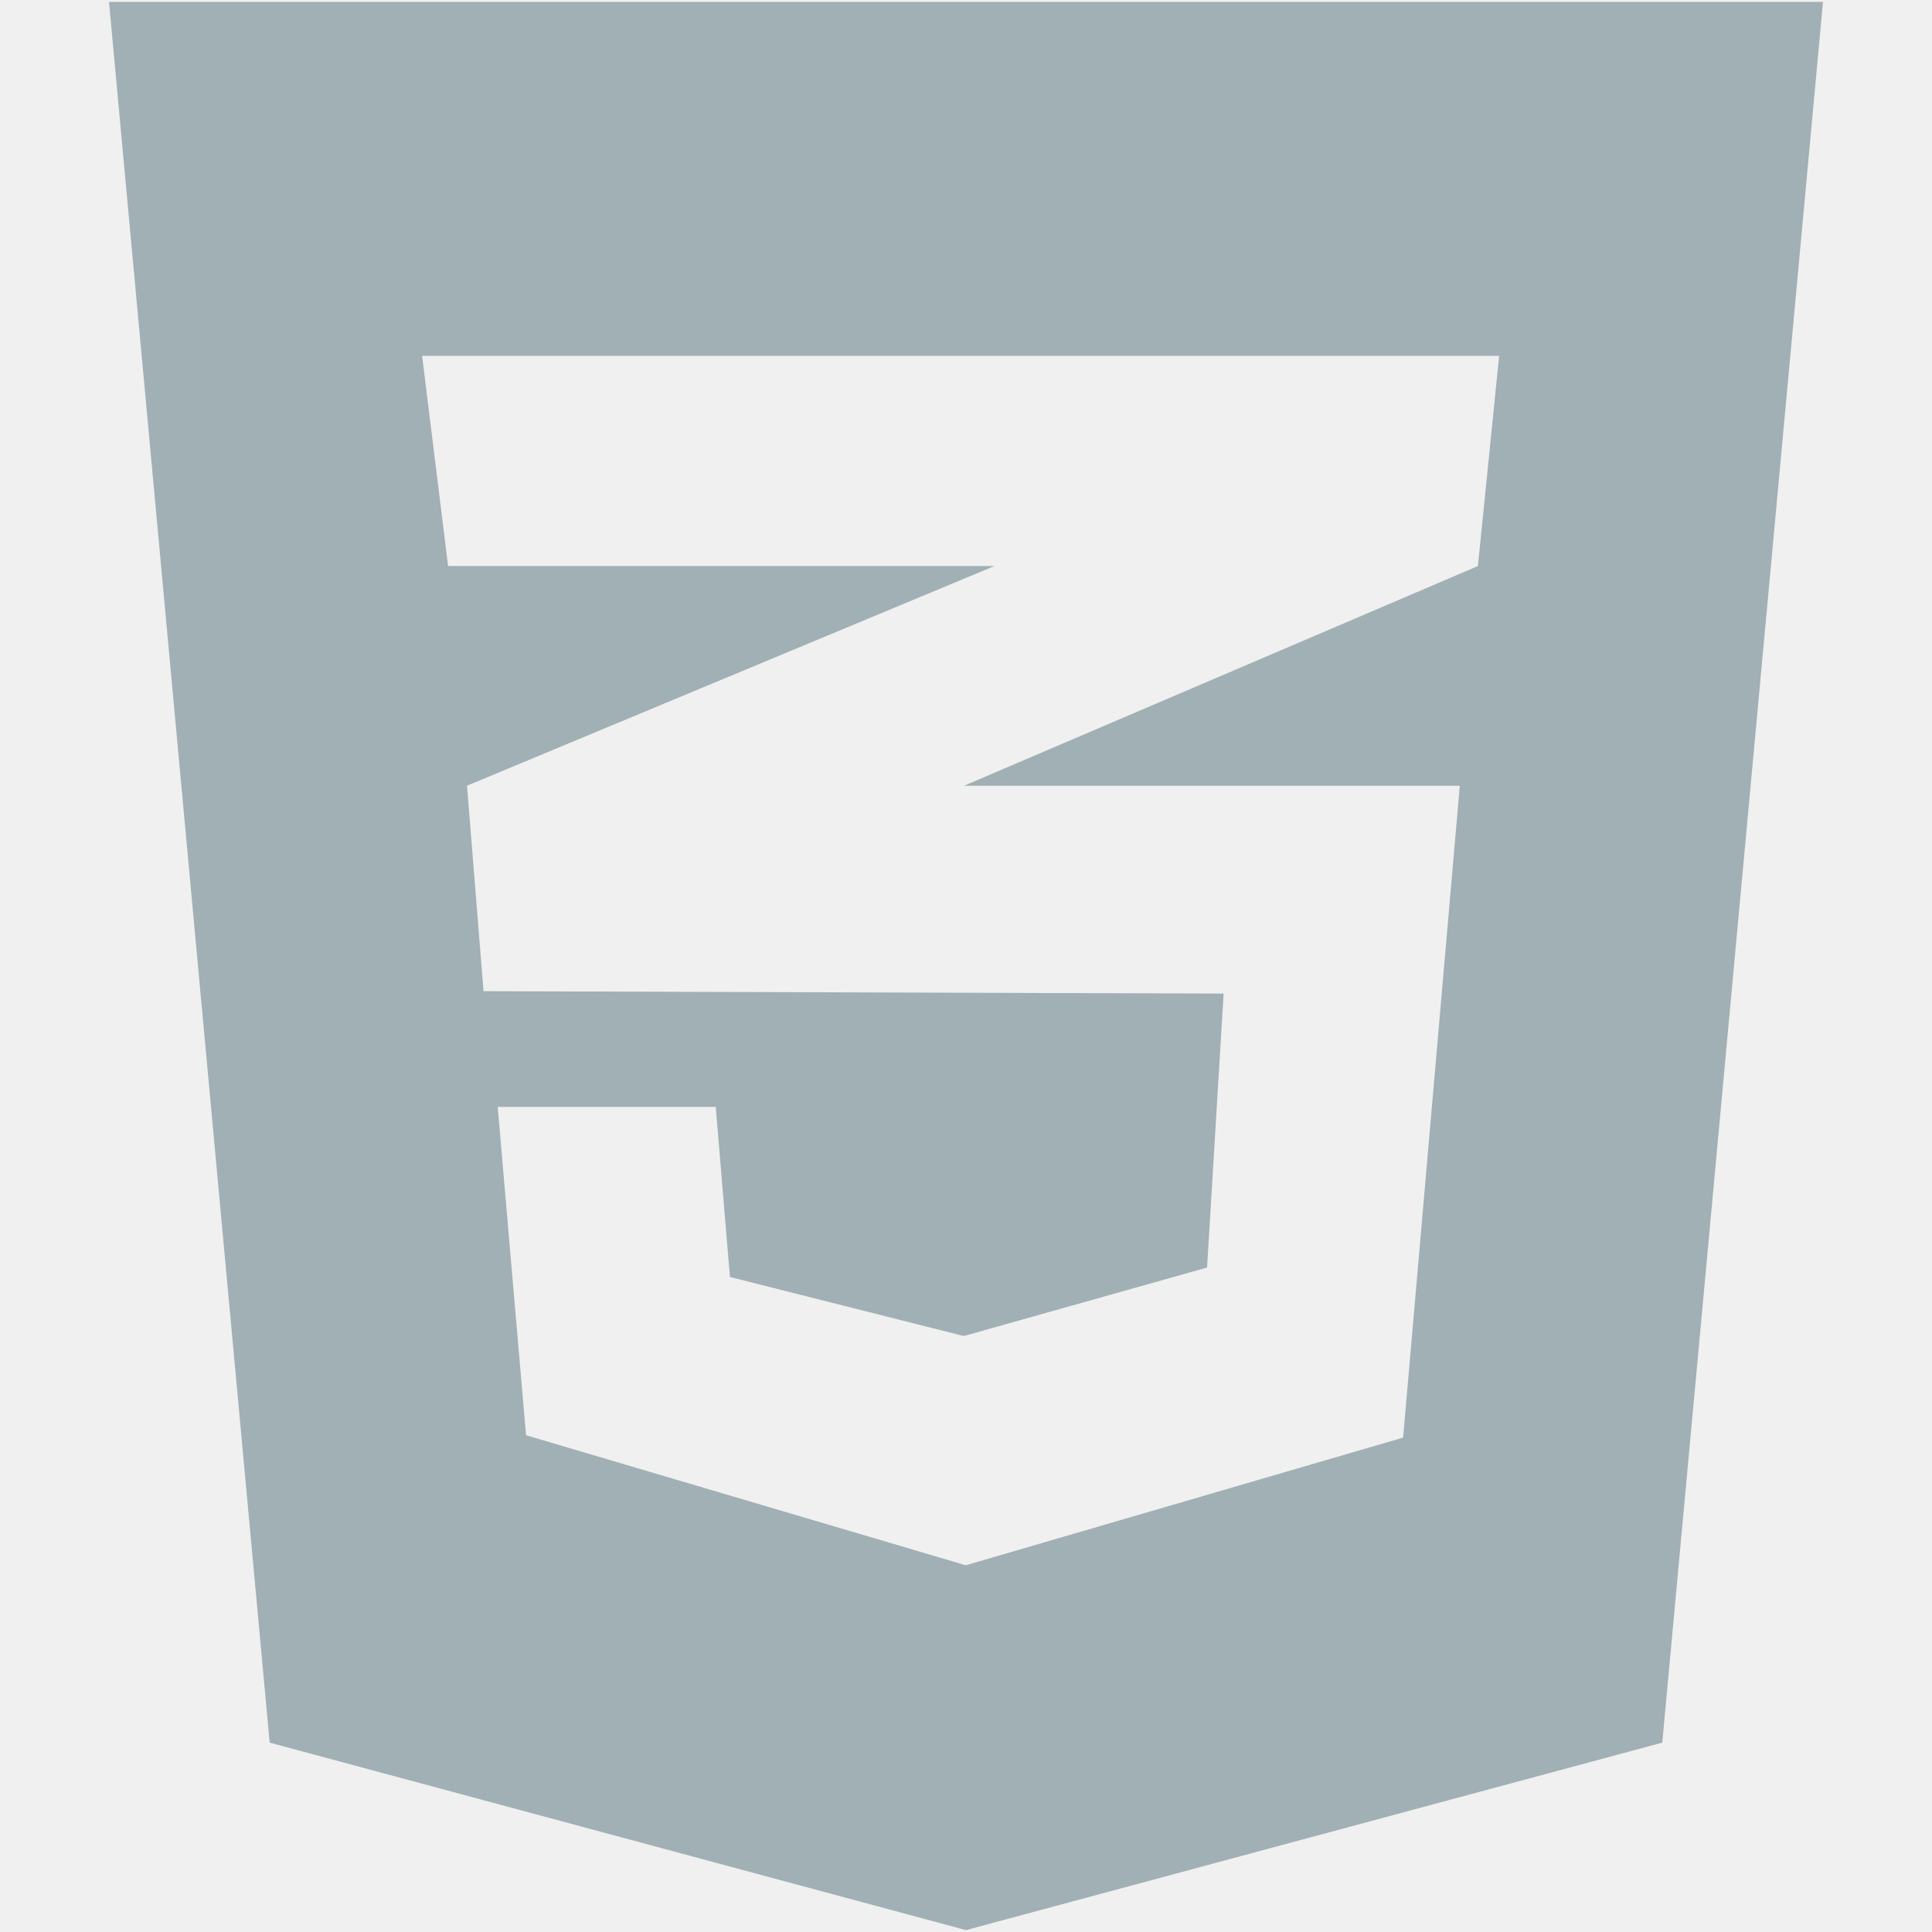
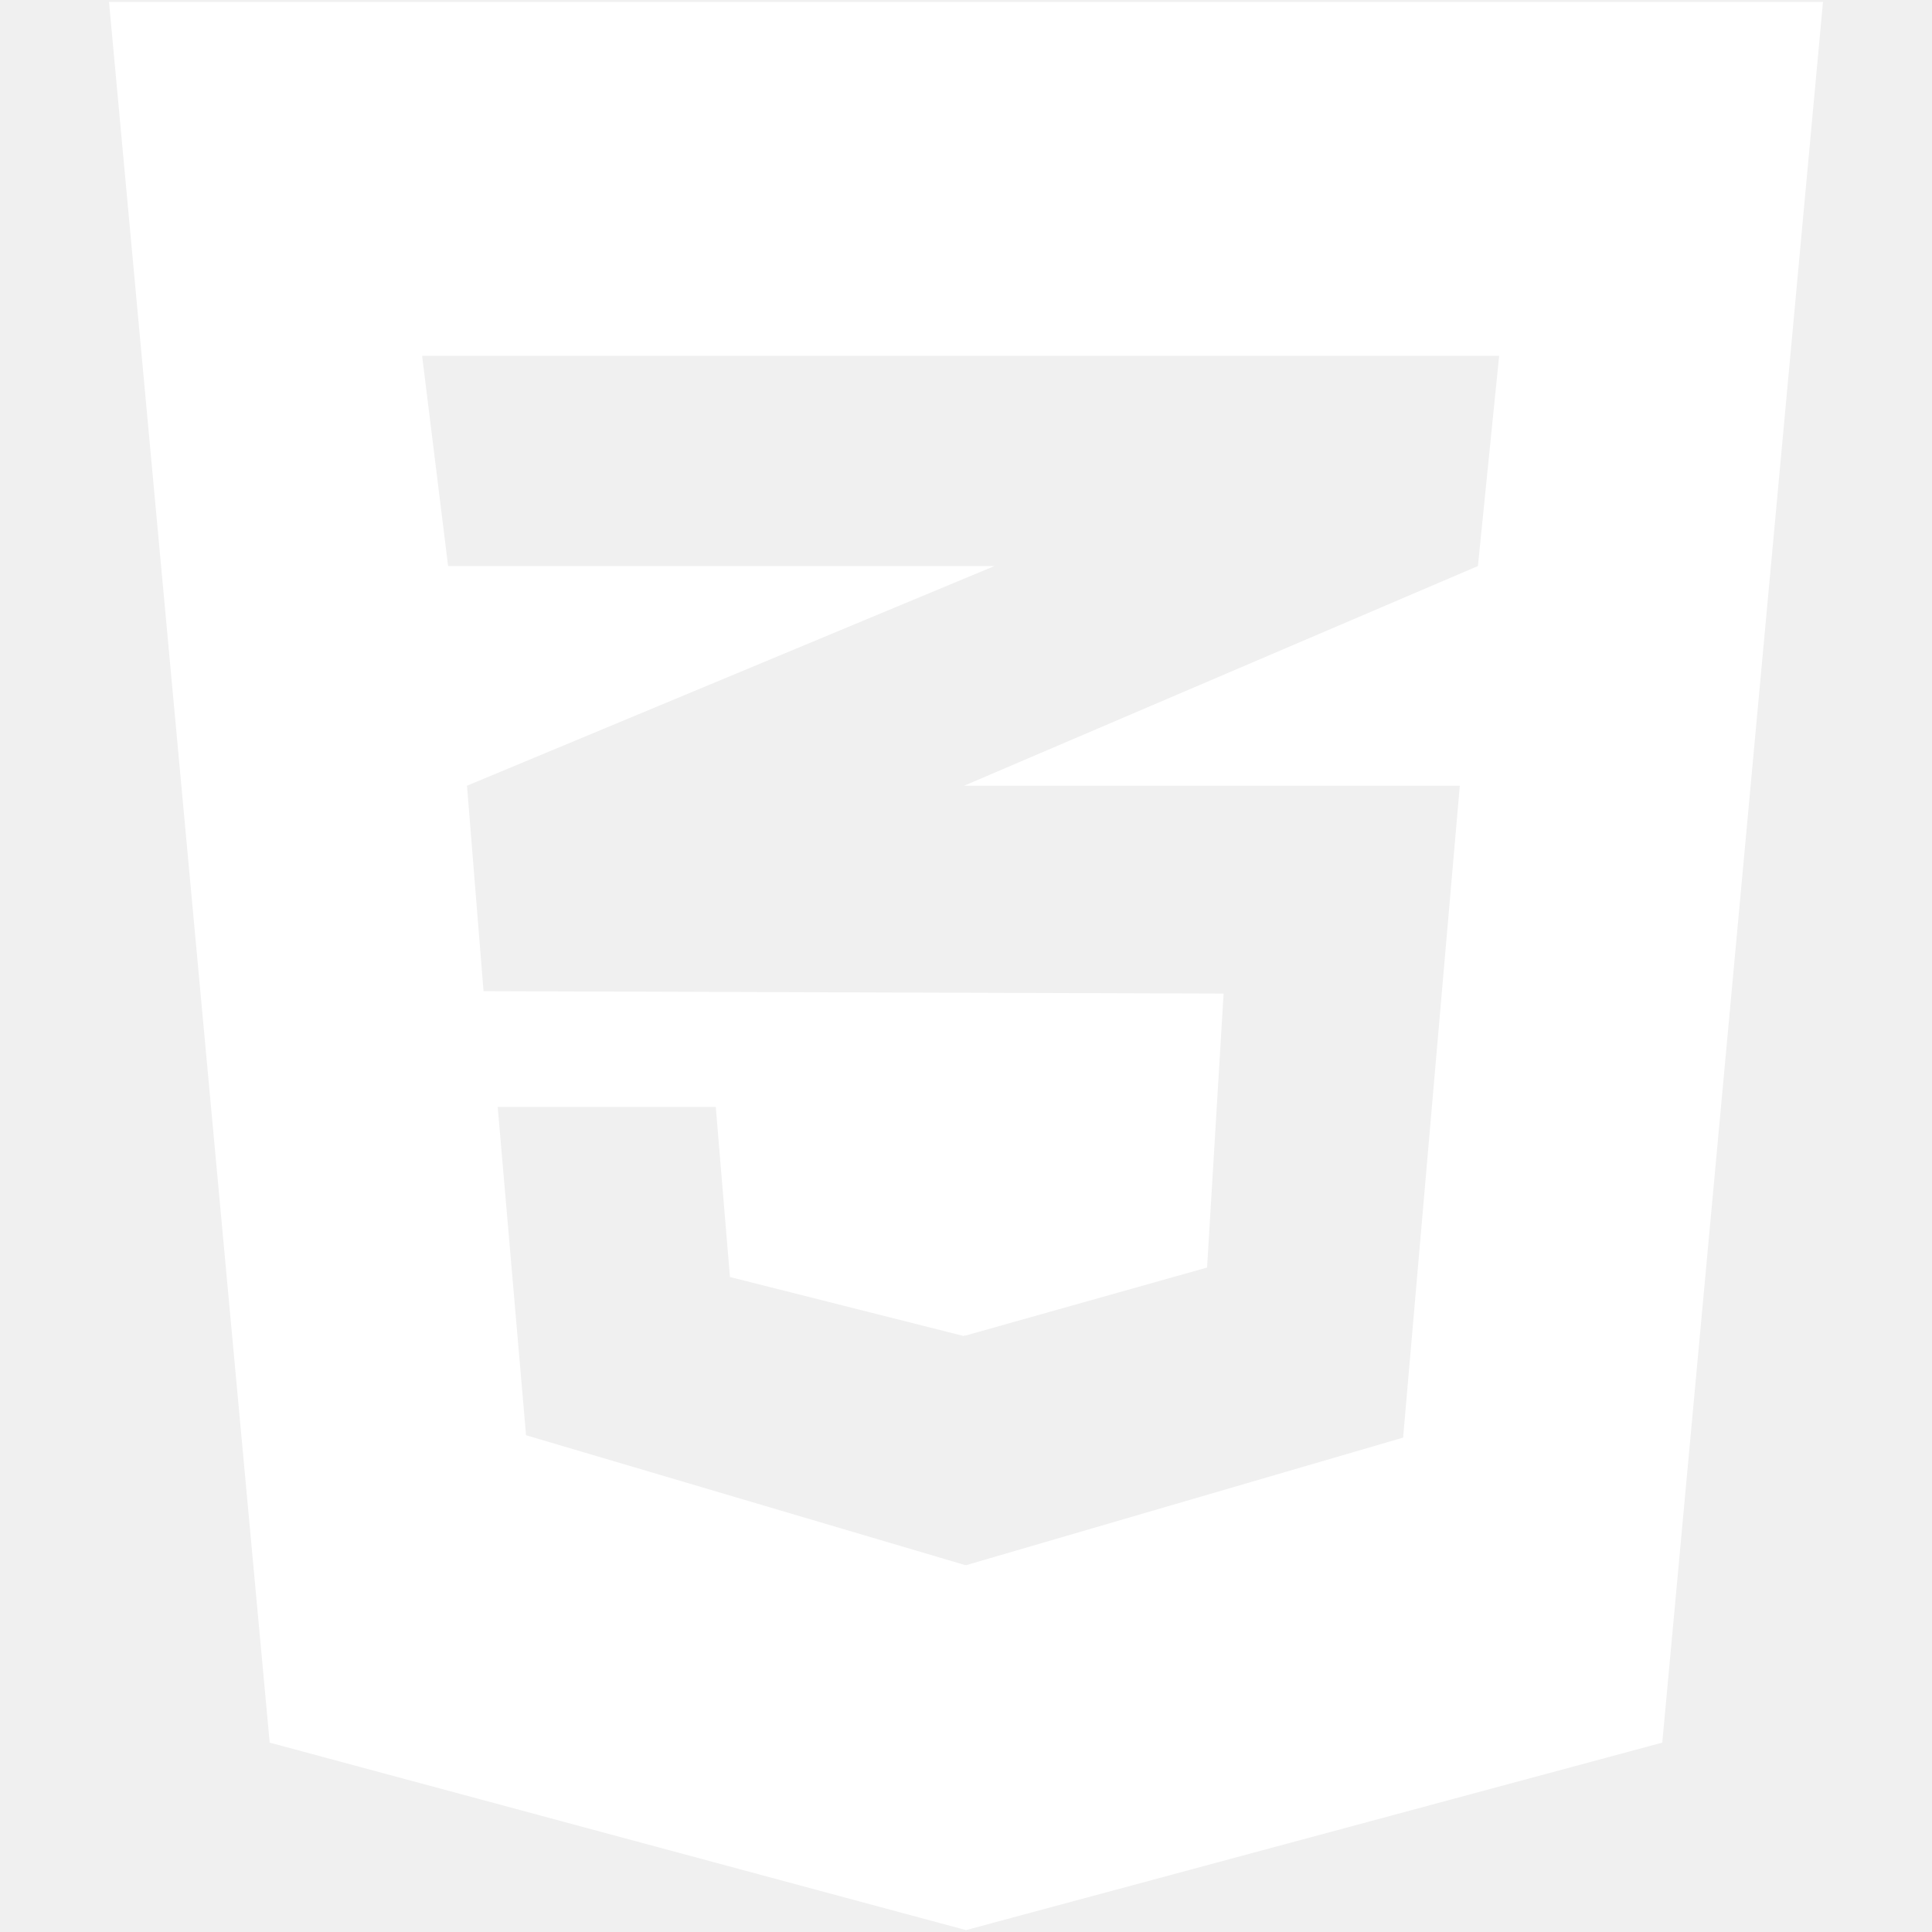
- <svg xmlns="http://www.w3.org/2000/svg" fill="#a0b0b4" version="1.1" width="800px" height="800px" viewBox="0 0 512 512" enable-background="new 0 0 512 512" xml:space="preserve">
+ <svg xmlns="http://www.w3.org/2000/svg" fill="#fff" version="1.1" width="800px" height="800px" viewBox="0 0 512 512" enable-background="new 0 0 512 512" xml:space="preserve">
  <g id="SVGRepo_bgCarrier" stroke-width="0" />
  <g id="SVGRepo_tracerCarrier" stroke-linecap="round" stroke-linejoin="round" />
  <g id="SVGRepo_iconCarrier">
    <g id="c133de6af664cd4f011a55de6b001b19">
      <path display="inline" d="M483.111,0.501l-42.59,461.314l-184.524,49.684L71.47,461.815L28.889,0.501H483.111z M397.29,94.302 H255.831H111.866l6.885,55.708h137.08h7.7l-7.7,3.205l-132.07,55.006l4.38,54.453l127.69,0.414l68.438,0.217l-4.381,72.606 l-64.058,18.035v-0.057l-0.525,0.146l-61.864-15.617l-3.754-45.07h-0.205H132.1h-0.202l7.511,87.007l116.423,34.429v-0.062 l0.21,0.062l115.799-33.802l15.021-172.761h-131.03h-0.323l0.323-0.14l135.83-58.071L397.29,94.302z"> </path>
    </g>
  </g>
</svg>
